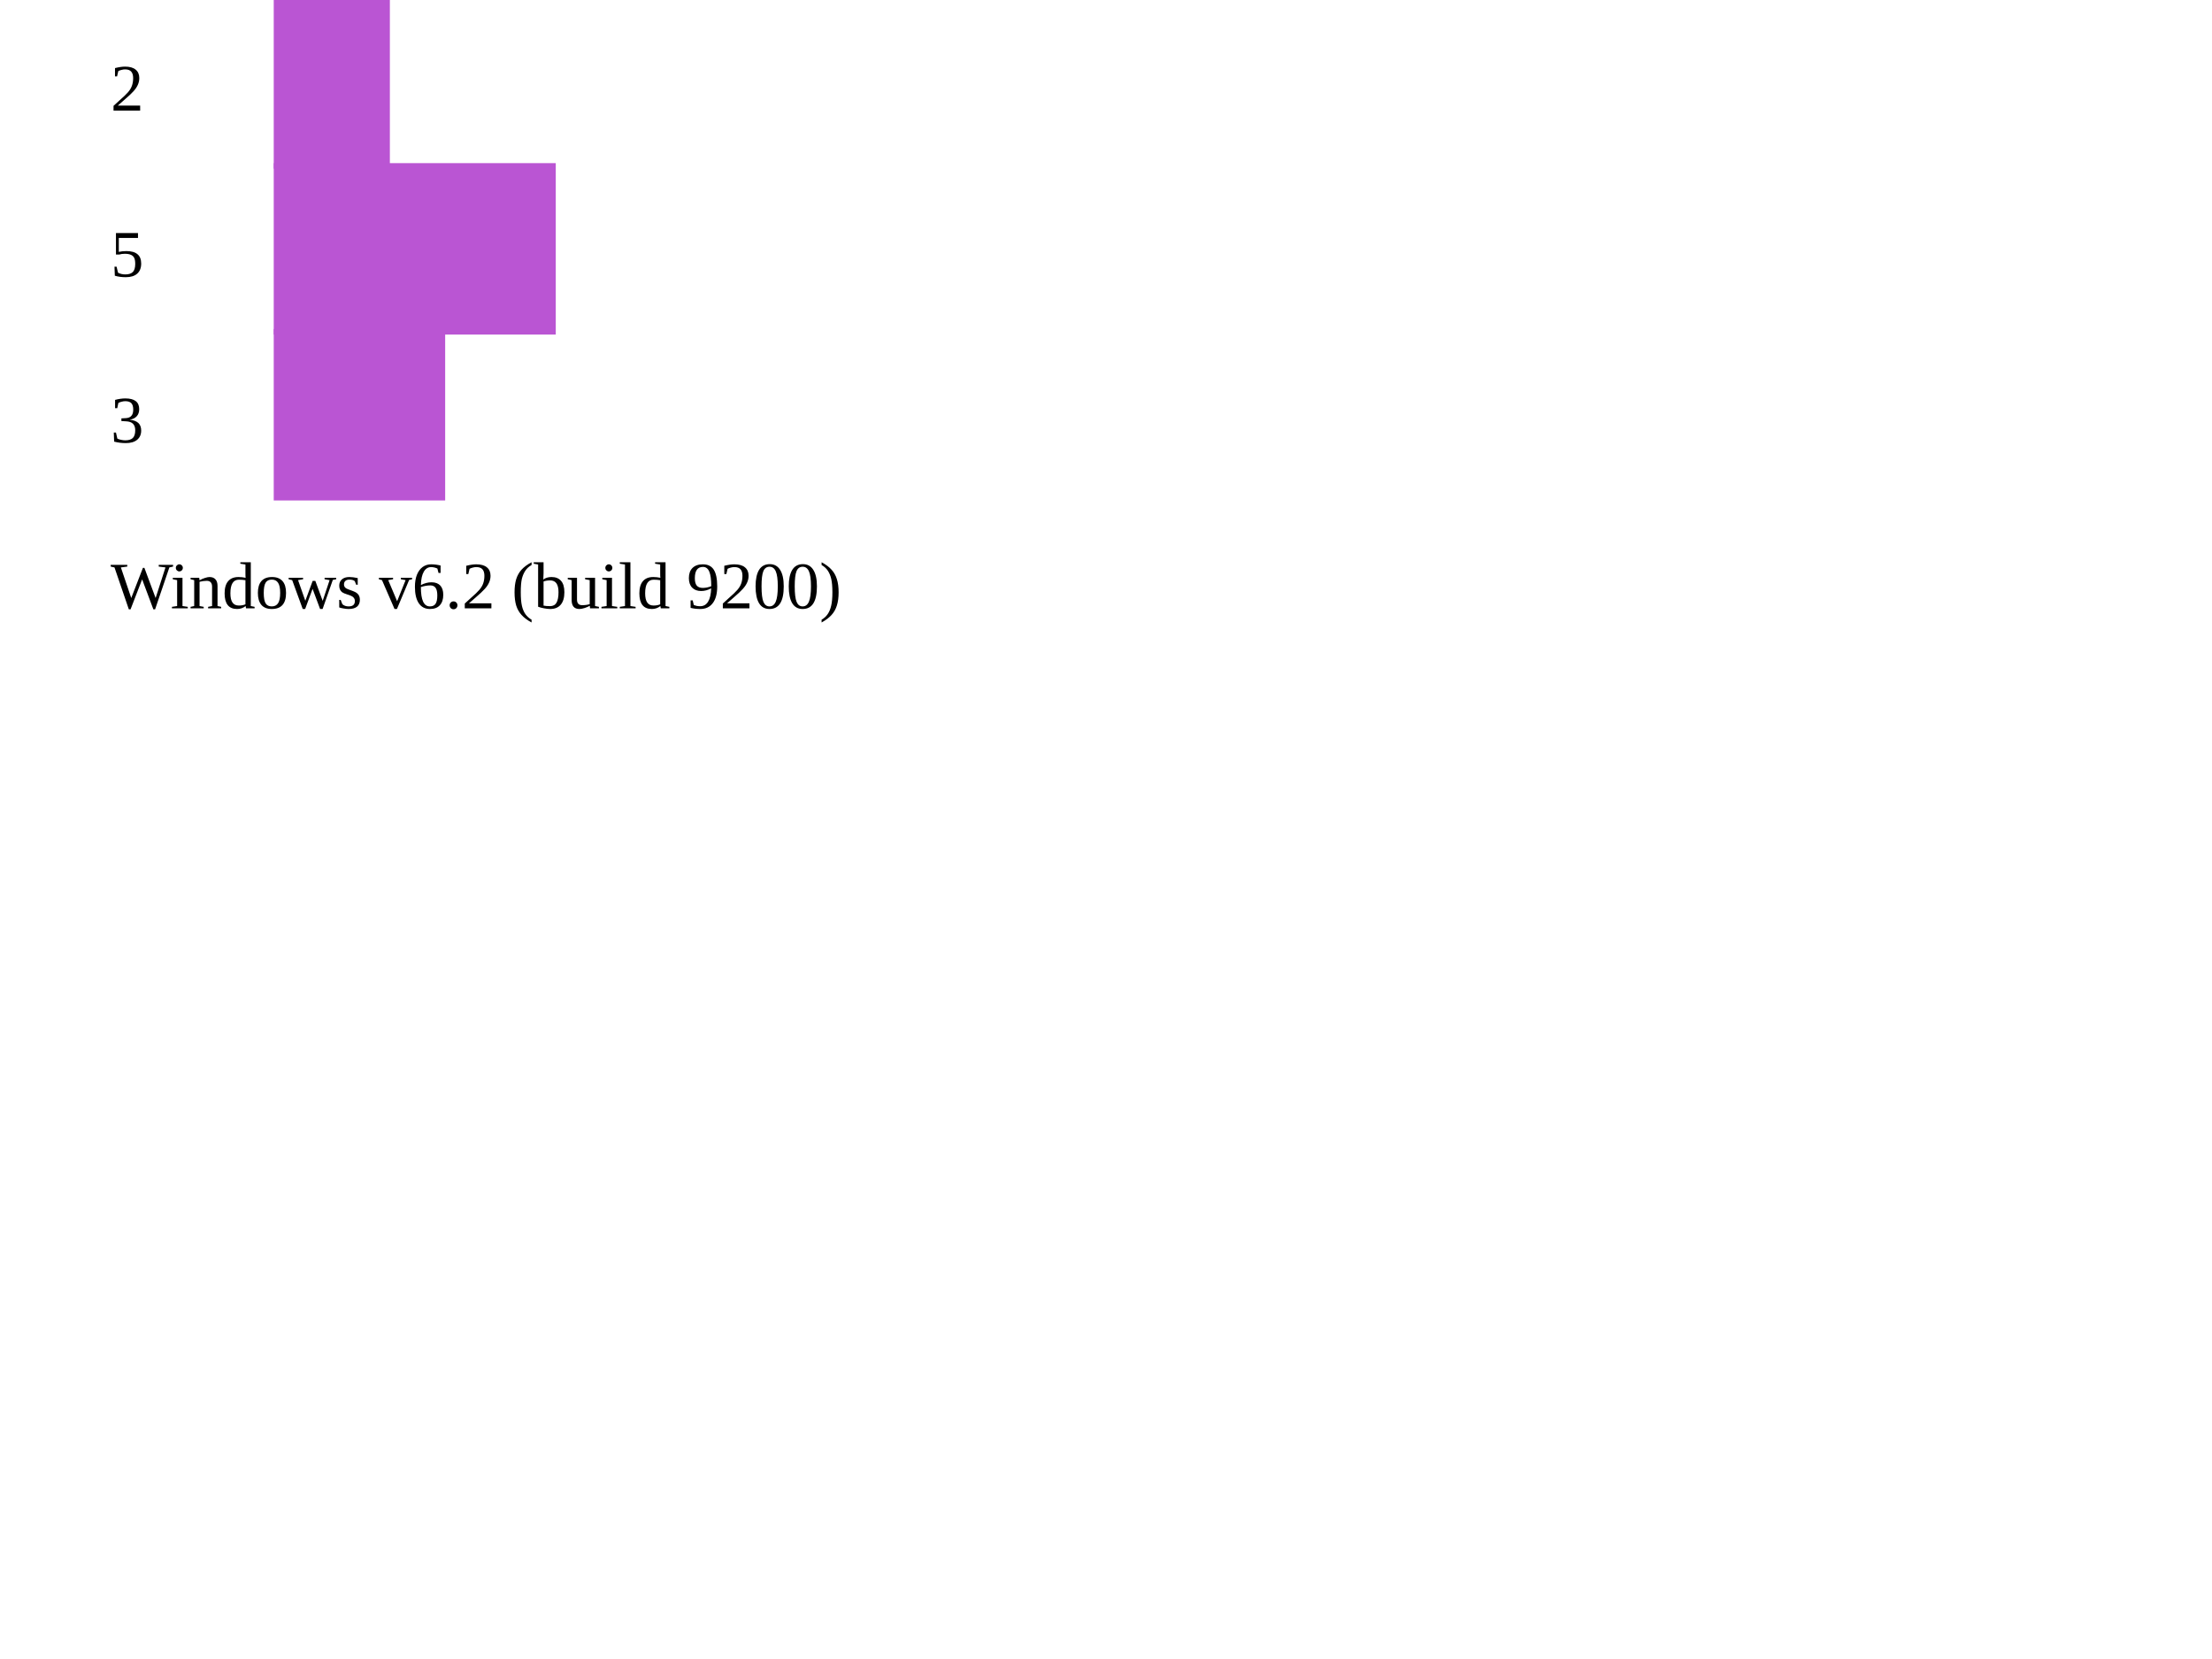
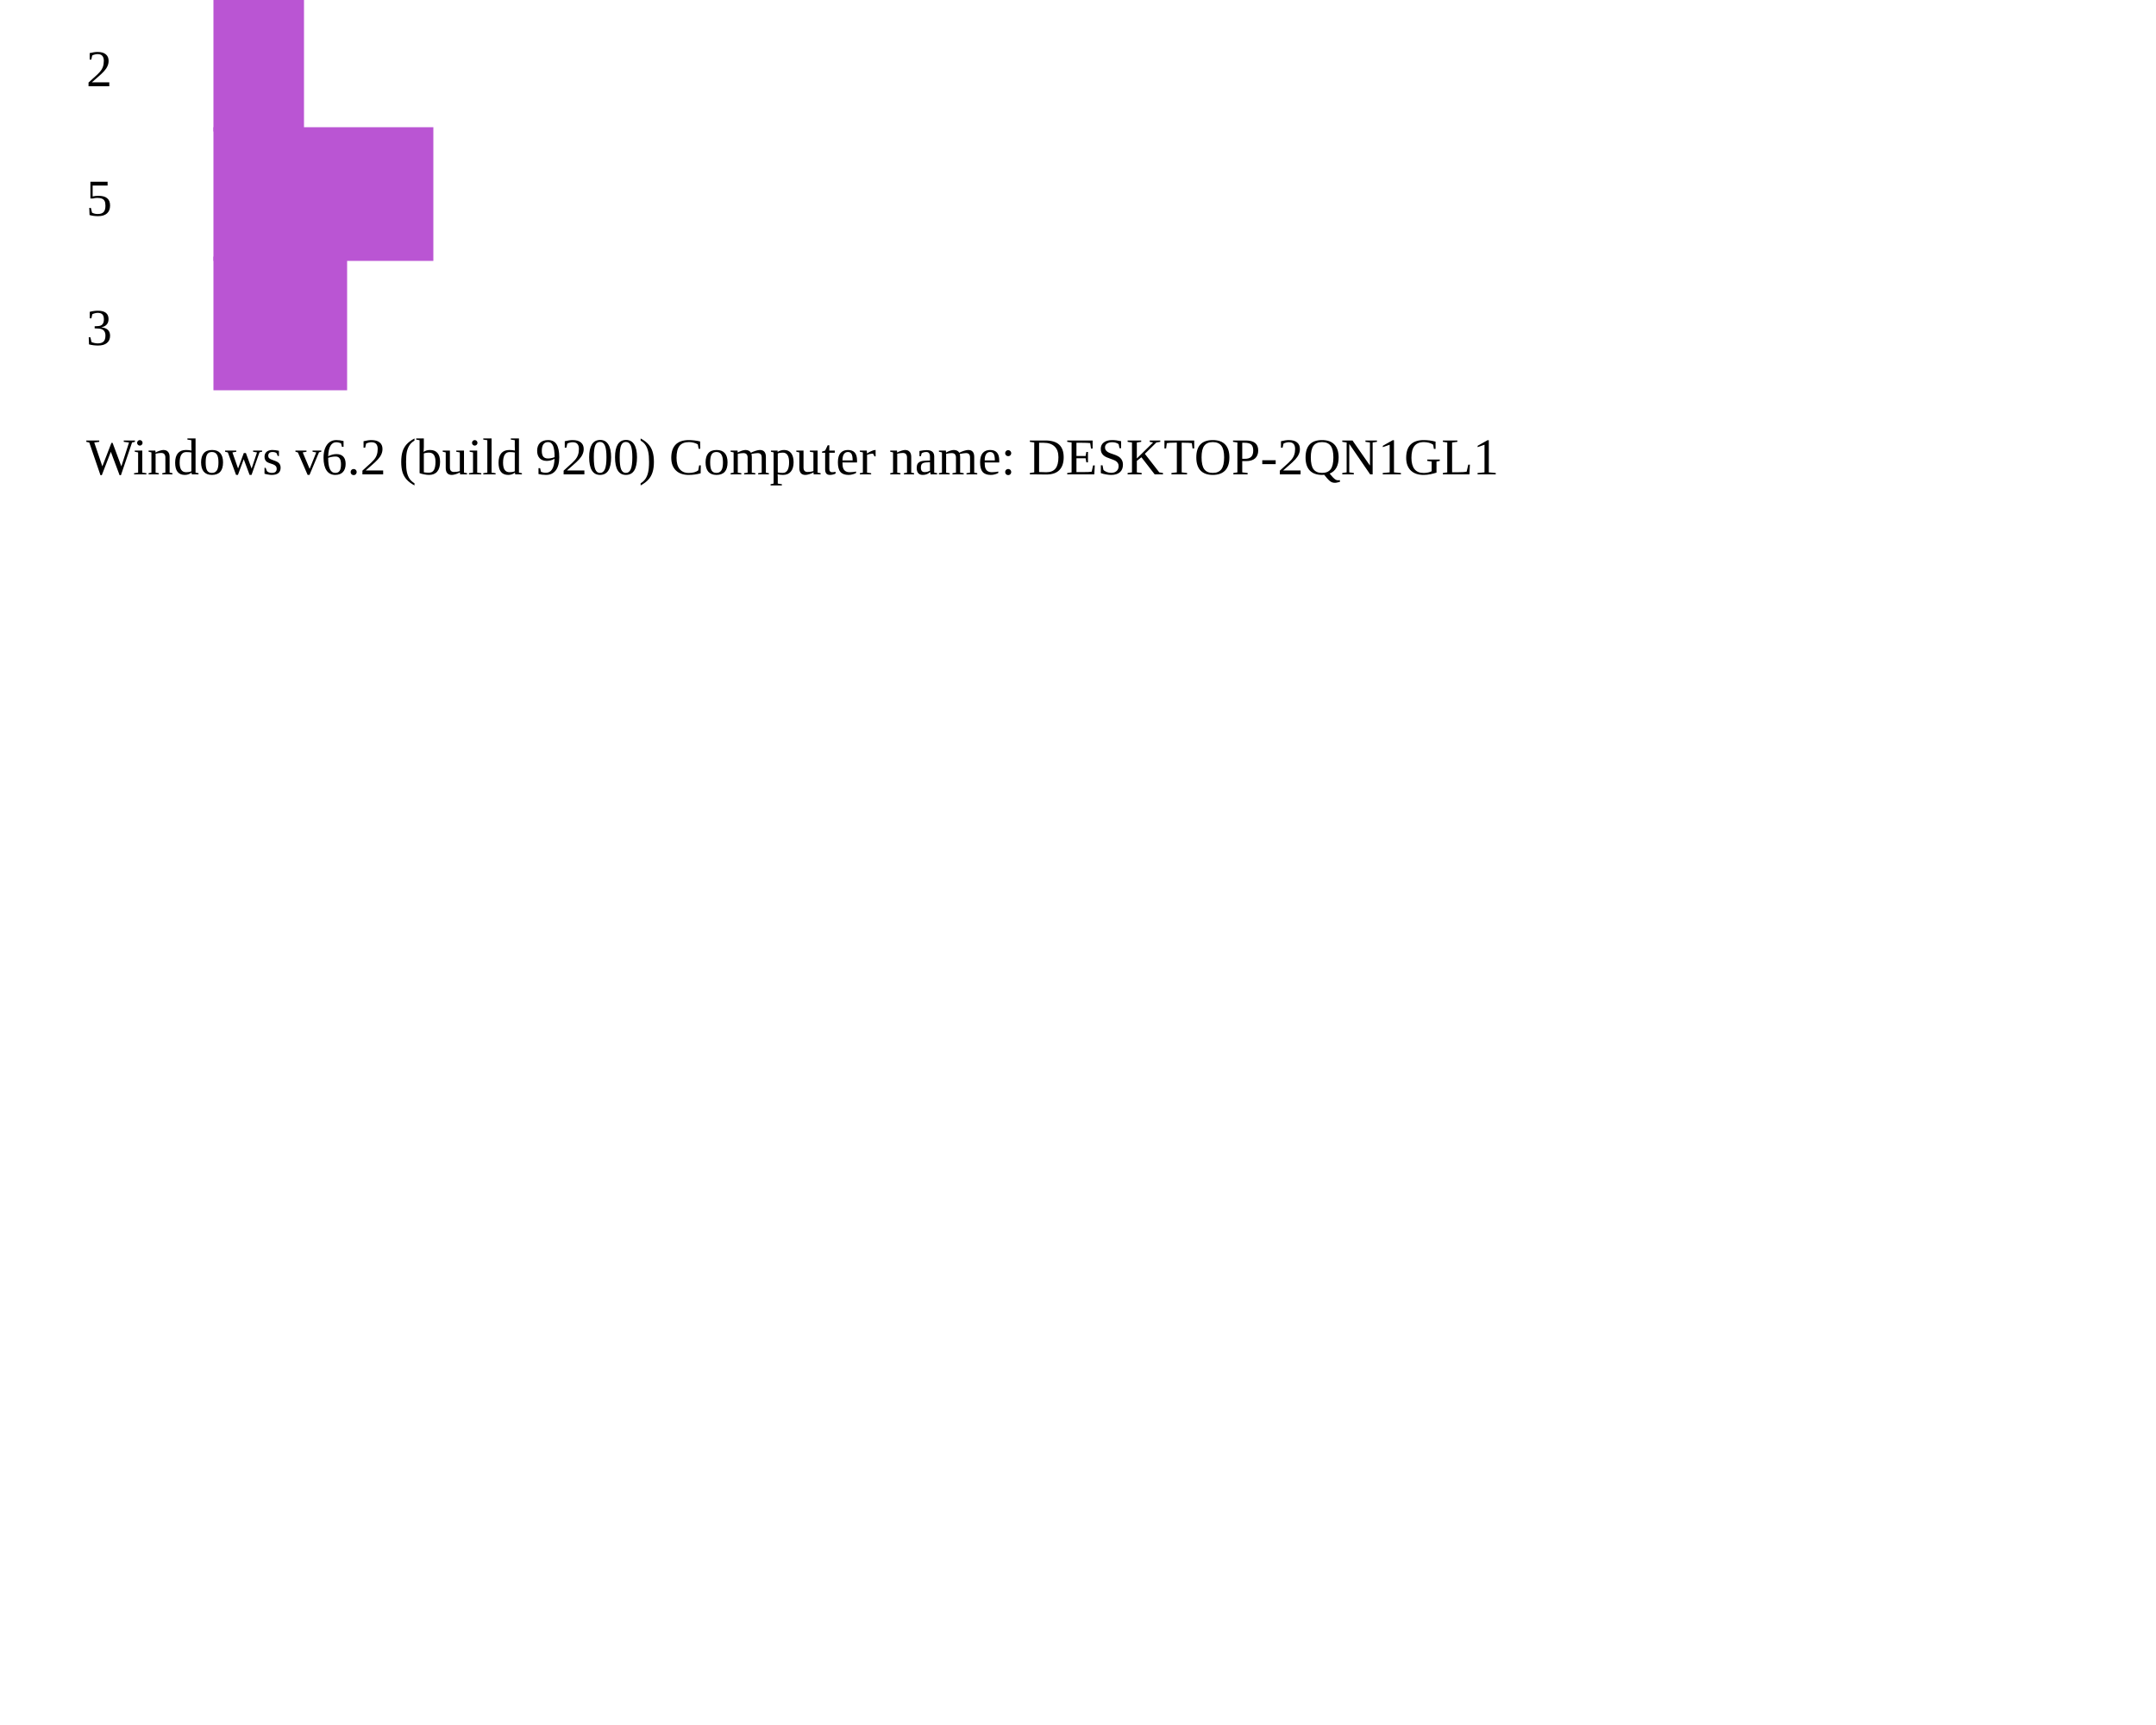
- <svg xmlns="http://www.w3.org/2000/svg" width="400" height="300" viewBox="0 0 400 300">
+ <svg xmlns="http://www.w3.org/2000/svg" width="500" height="400" viewBox="0 0 500 400">
  <text x="20" y="20">2</text>
  <rect x="50" y="0" width="20" height="30" stroke="mediumorchid" fill="mediumorchid" />'<text x="20" y="50">5</text>
  <rect x="50" y="30" width="50" height="30" stroke="mediumorchid" fill="mediumorchid" />'<text x="20" y="80">3</text>
-   <rect x="50" y="60" width="30" height="30" stroke="mediumorchid" fill="mediumorchid" />'<text x="20" y="110">Windows v6.2 (build 9200)</text>
+   <rect x="50" y="60" width="30" height="30" stroke="mediumorchid" fill="mediumorchid" />'<text x="20" y="110">Windows v6.2 (build 9200)  Computer name: DESKTOP-2QN1GL1</text>
</svg>
